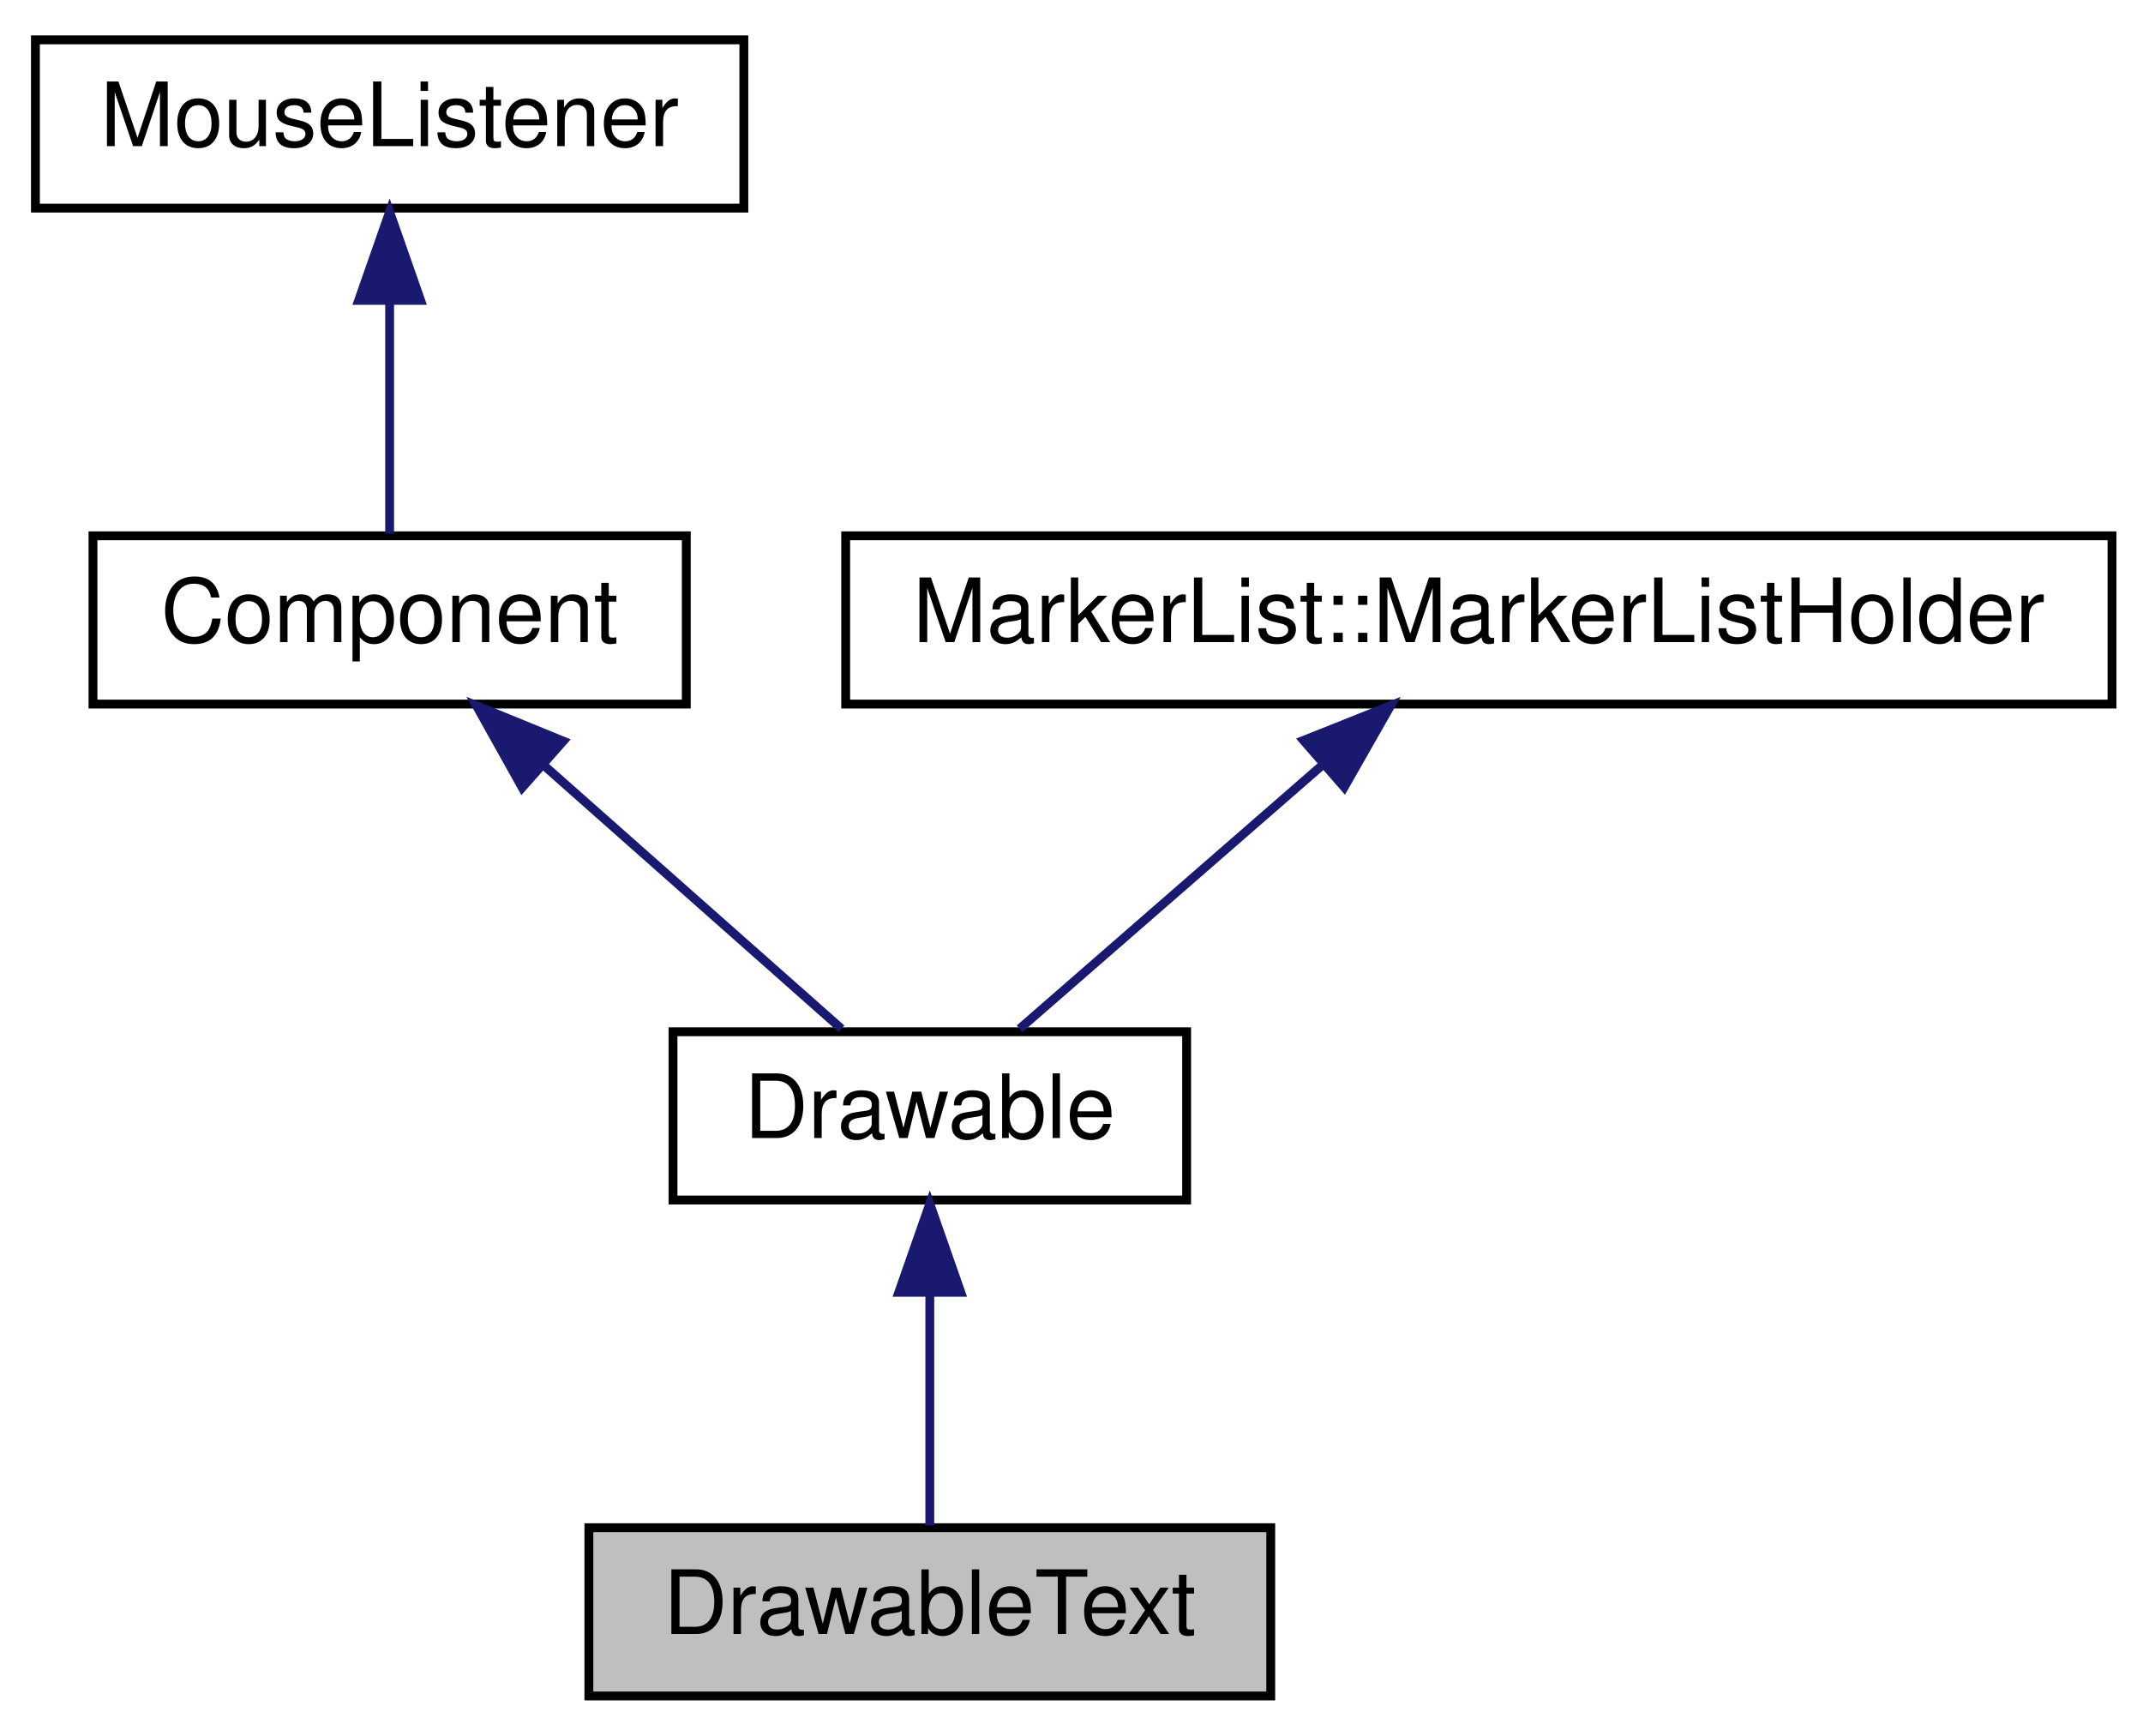
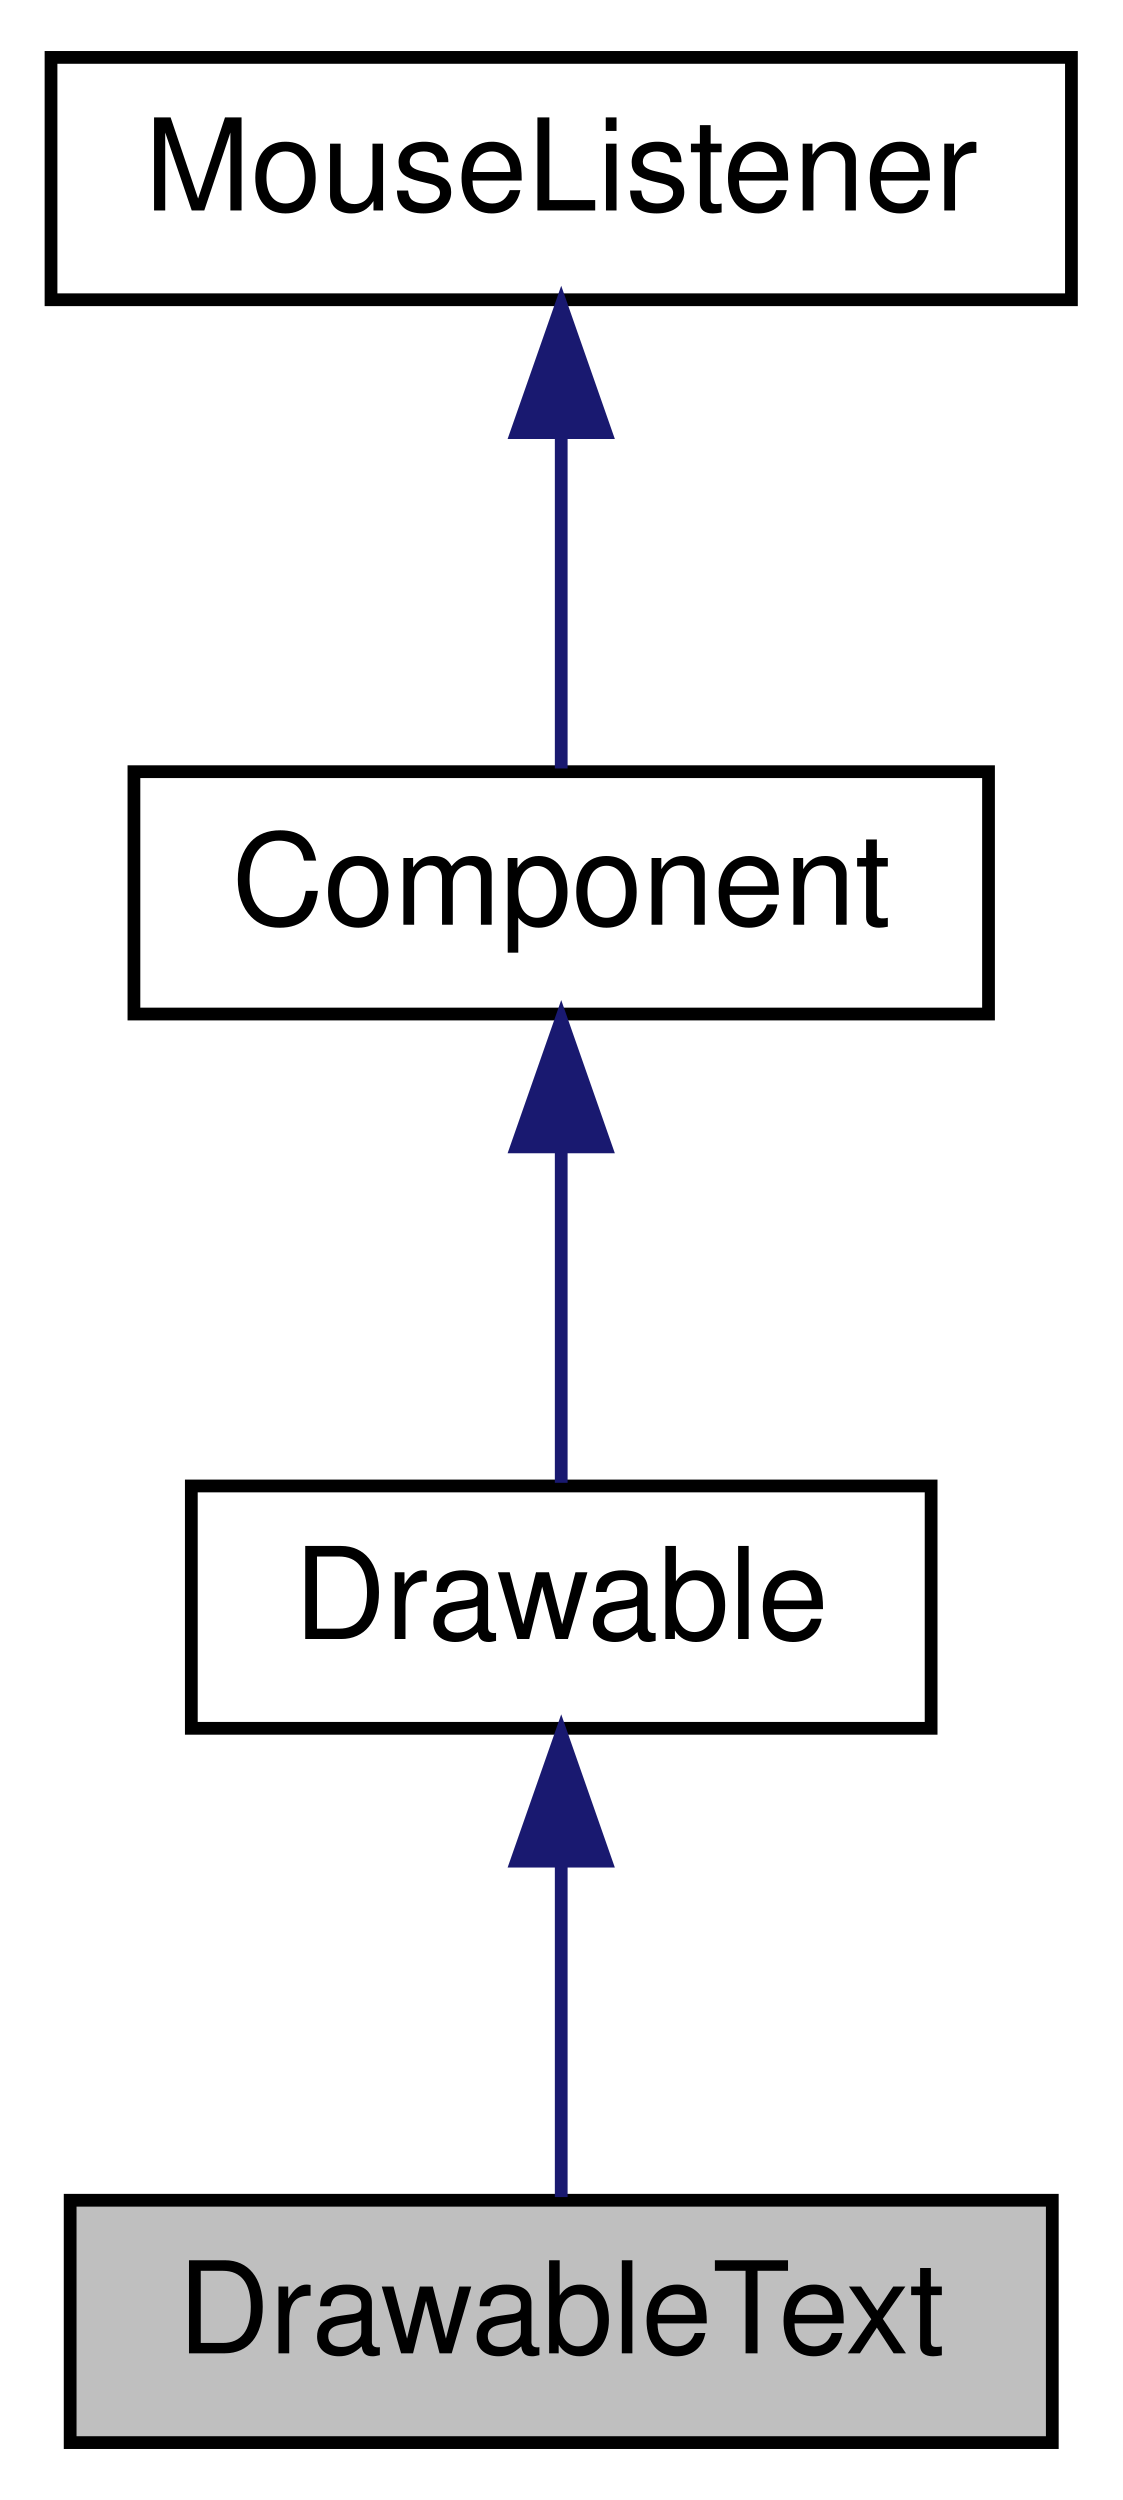
- <svg xmlns="http://www.w3.org/2000/svg" xmlns:xlink="http://www.w3.org/1999/xlink" width="242pt" height="196pt" viewBox="0.00 0.00 242.00 196.00">
+ <svg xmlns="http://www.w3.org/2000/svg" xmlns:xlink="http://www.w3.org/1999/xlink" width="88pt" height="196pt" viewBox="0.00 0.00 88.00 196.00">
  <g id="graph0" class="graph" transform="scale(1 1) rotate(0) translate(4 192)">
    <g id="node1" class="node">
-       <polygon fill="#bfbfbf" stroke="black" points="62.5,-0.5 62.5,-19.5 139.5,-19.5 139.5,-0.5 62.5,-0.5" />
-       <text text-anchor="middle" x="101" y="-7.5" font-family="Helvetica,sans-Serif" font-size="10.00">DrawableText</text>
+       <polygon fill="#bfbfbf" stroke="black" points="1.5,-0.5 1.5,-19.5 78.5,-19.5 78.5,-0.5 1.5,-0.5" />
+       <text text-anchor="middle" x="40" y="-7.5" font-family="Helvetica,sans-Serif" font-size="10.00">DrawableText</text>
    </g>
    <g id="node2" class="node">
      <g id="a_node2">
        <a xlink:href="classDrawable.html" target="_top" xlink:title="The base class for objects which can draw themselves, e.g. ">
-           <polygon fill="none" stroke="black" points="72,-56.5 72,-75.5 130,-75.5 130,-56.5 72,-56.5" />
-           <text text-anchor="middle" x="101" y="-63.5" font-family="Helvetica,sans-Serif" font-size="10.00">Drawable</text>
+           <polygon fill="none" stroke="black" points="11,-56.5 11,-75.5 69,-75.5 69,-56.5 11,-56.5" />
+           <text text-anchor="middle" x="40" y="-63.5" font-family="Helvetica,sans-Serif" font-size="10.00">Drawable</text>
        </a>
      </g>
    </g>
    <g id="edge1" class="edge">
-       <path fill="none" stroke="midnightblue" d="M101,-45.804C101,-36.91 101,-26.78 101,-19.751" />
-       <polygon fill="midnightblue" stroke="midnightblue" points="97.5,-46.083 101,-56.083 104.5,-46.083 97.5,-46.083" />
+       <path fill="none" stroke="midnightblue" d="M40,-45.804C40,-36.91 40,-26.78 40,-19.751" />
+       <polygon fill="midnightblue" stroke="midnightblue" points="36.5,-46.083 40,-56.083 43.5,-46.083 36.5,-46.083" />
    </g>
    <g id="node3" class="node">
      <g id="a_node3">
        <a xlink:href="classComponent.html" target="_top" xlink:title="The base class for all JUCE user-interface objects. ">
          <polygon fill="none" stroke="black" points="6.5,-112.5 6.5,-131.5 73.5,-131.5 73.5,-112.5 6.5,-112.5" />
          <text text-anchor="middle" x="40" y="-119.5" font-family="Helvetica,sans-Serif" font-size="10.00">Component</text>
        </a>
      </g>
    </g>
    <g id="edge2" class="edge">
-       <path fill="none" stroke="midnightblue" d="M57.467,-105.537C68.344,-95.909 81.944,-83.869 91.021,-75.834" />
-       <polygon fill="midnightblue" stroke="midnightblue" points="54.968,-103.075 49.801,-112.324 59.608,-108.316 54.968,-103.075" />
+       <path fill="none" stroke="midnightblue" d="M40,-101.805C40,-92.91 40,-82.78 40,-75.751" />
+       <polygon fill="midnightblue" stroke="midnightblue" points="36.5,-102.083 40,-112.083 43.5,-102.083 36.5,-102.083" />
    </g>
    <g id="node4" class="node">
      <g id="a_node4">
        <a xlink:href="classMouseListener.html" target="_top" xlink:title="A MouseListener can be registered with a component to receive callbacks about mouse events that happe...">
          <polygon fill="none" stroke="black" points="0,-168.5 0,-187.5 80,-187.5 80,-168.5 0,-168.5" />
          <text text-anchor="middle" x="40" y="-175.5" font-family="Helvetica,sans-Serif" font-size="10.00">MouseListener</text>
        </a>
      </g>
    </g>
    <g id="edge3" class="edge">
      <path fill="none" stroke="midnightblue" d="M40,-157.805C40,-148.91 40,-138.78 40,-131.751" />
      <polygon fill="midnightblue" stroke="midnightblue" points="36.5,-158.083 40,-168.083 43.5,-158.083 36.5,-158.083" />
    </g>
-     <g id="node5" class="node">
-       <g id="a_node5">
-         <a xlink:href="structMarkerList_1_1MarkerListHolder.html" target="_top" xlink:title="A base class for objects that want to provide a MarkerList. ">
-           <polygon fill="none" stroke="black" points="91.5,-112.5 91.5,-131.5 234.5,-131.5 234.5,-112.5 91.5,-112.5" />
-           <text text-anchor="middle" x="163" y="-119.5" font-family="Helvetica,sans-Serif" font-size="10.00">MarkerList::MarkerListHolder</text>
-         </a>
-       </g>
-     </g>
-     <g id="edge4" class="edge">
-       <path fill="none" stroke="midnightblue" d="M145.246,-105.537C134.192,-95.909 120.369,-83.869 111.143,-75.834" />
-       <polygon fill="midnightblue" stroke="midnightblue" points="143.199,-108.395 153.039,-112.324 147.797,-103.117 143.199,-108.395" />
-     </g>
  </g>
</svg>
